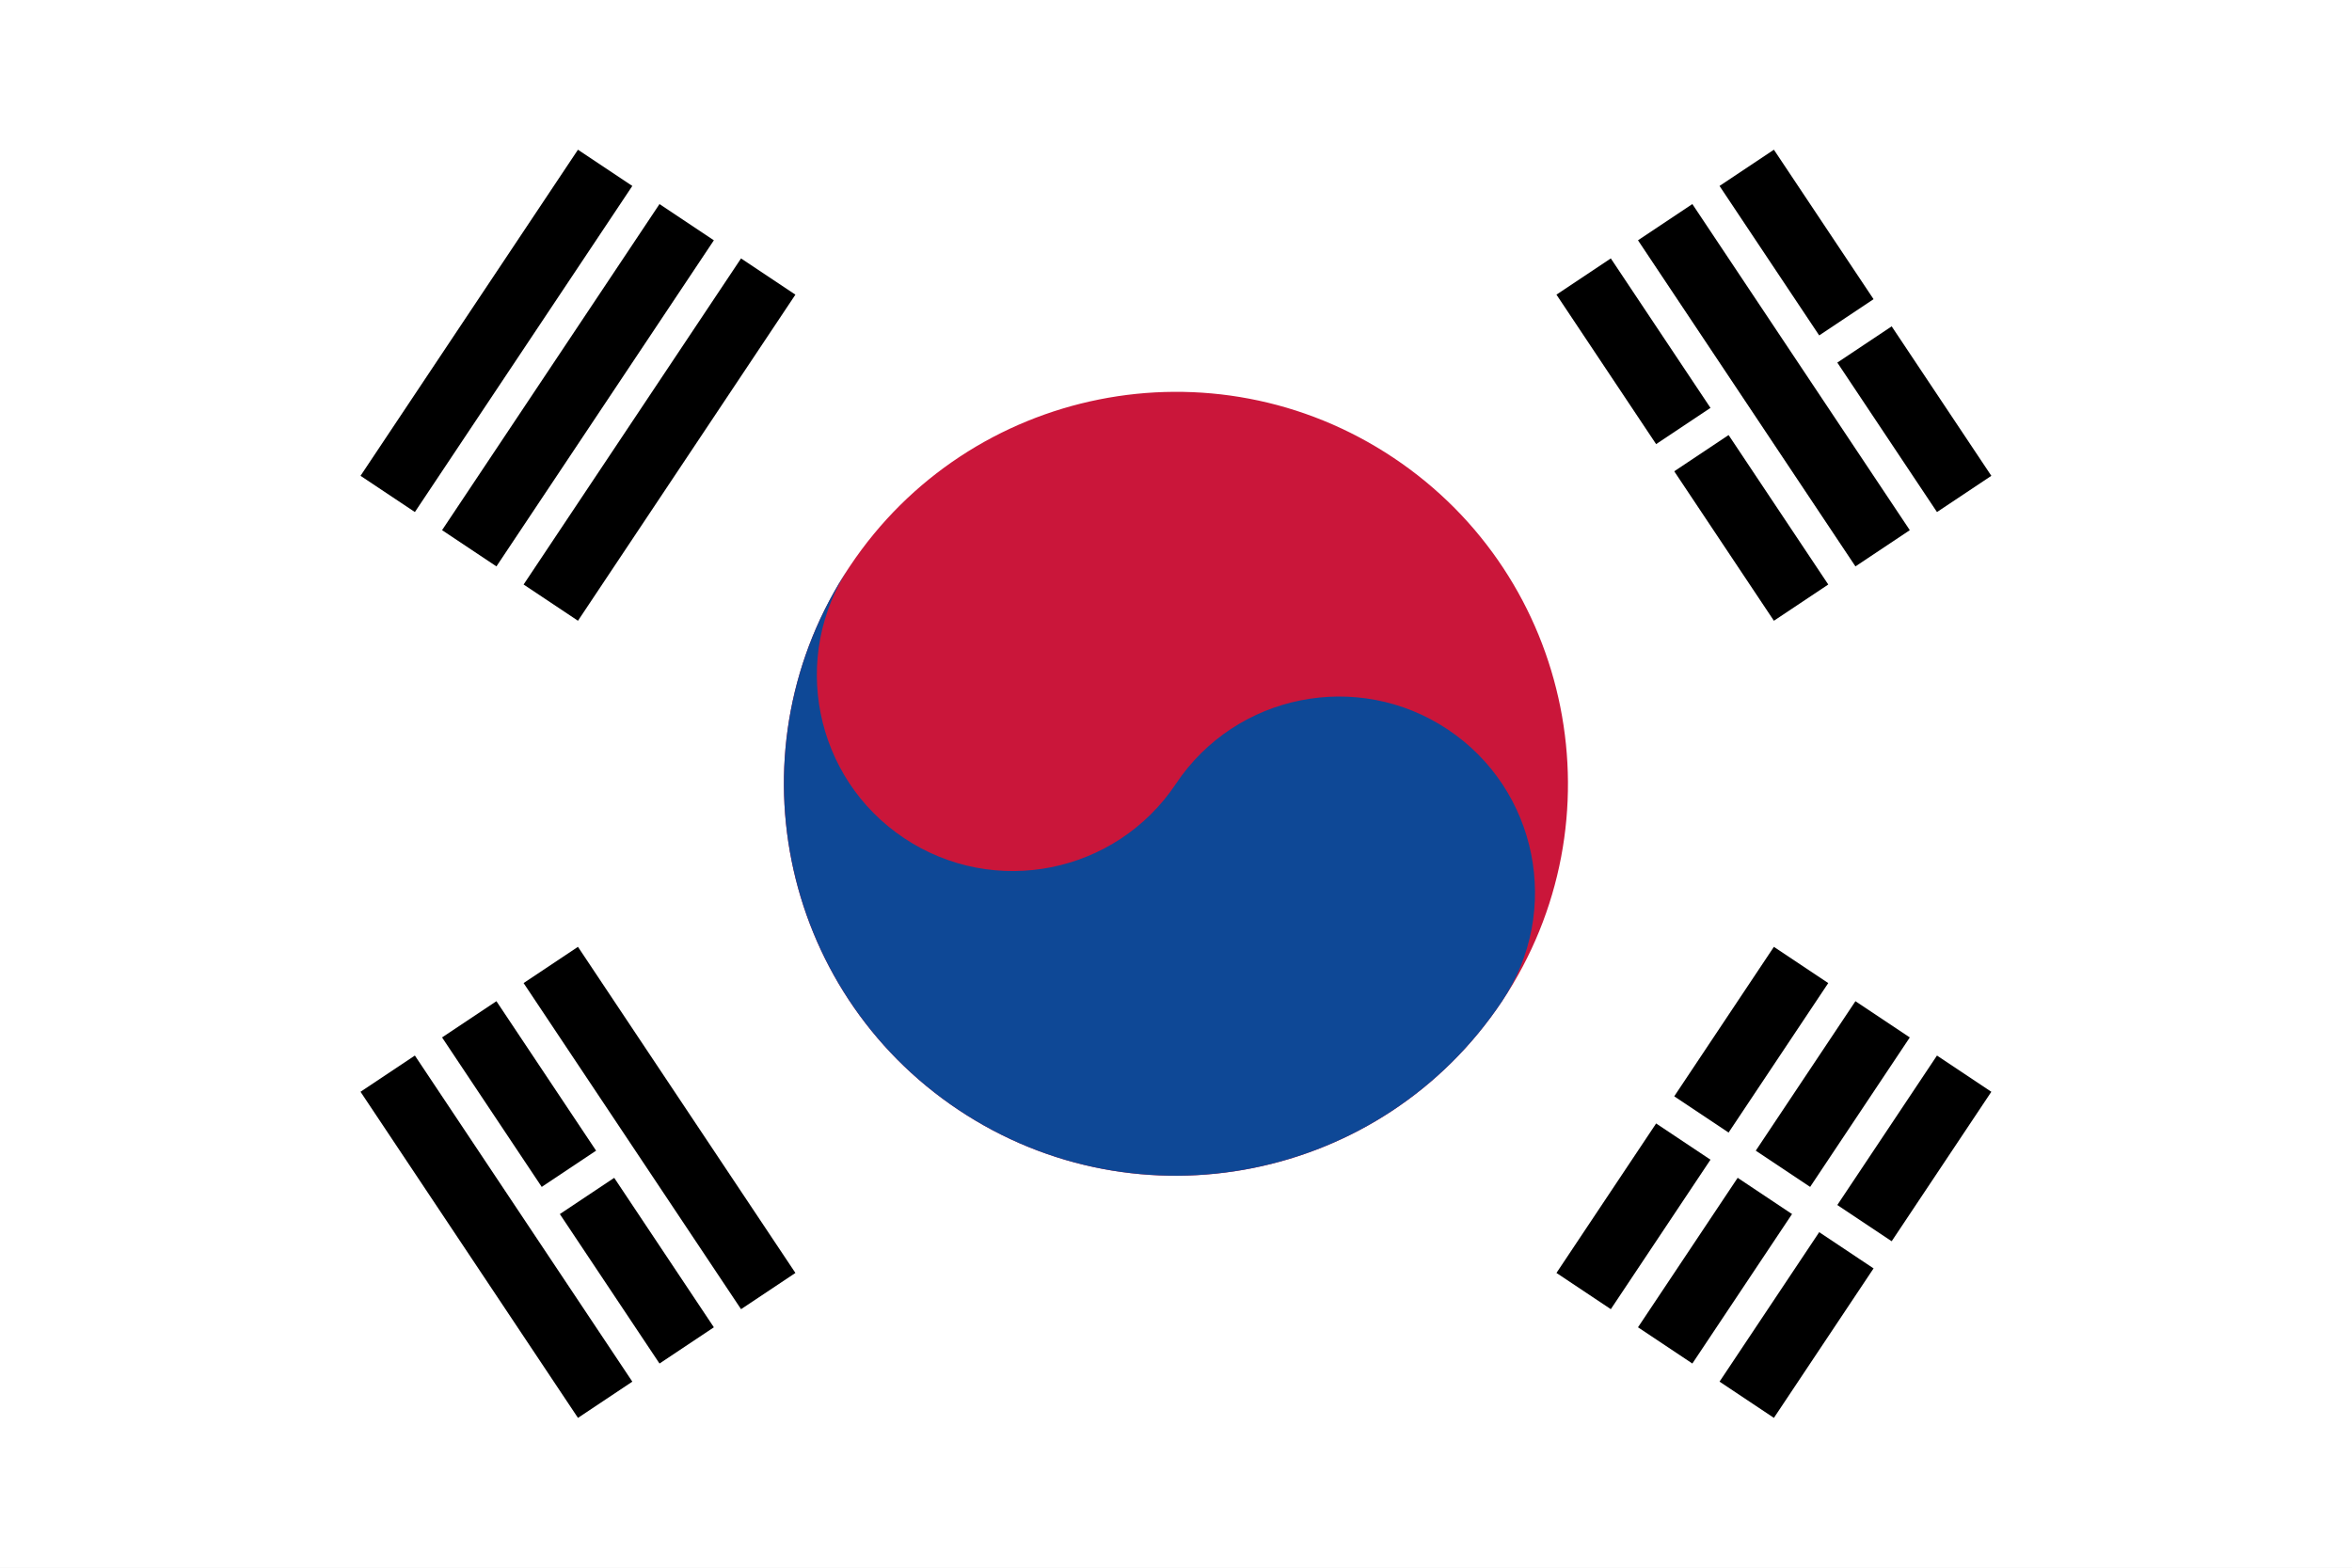
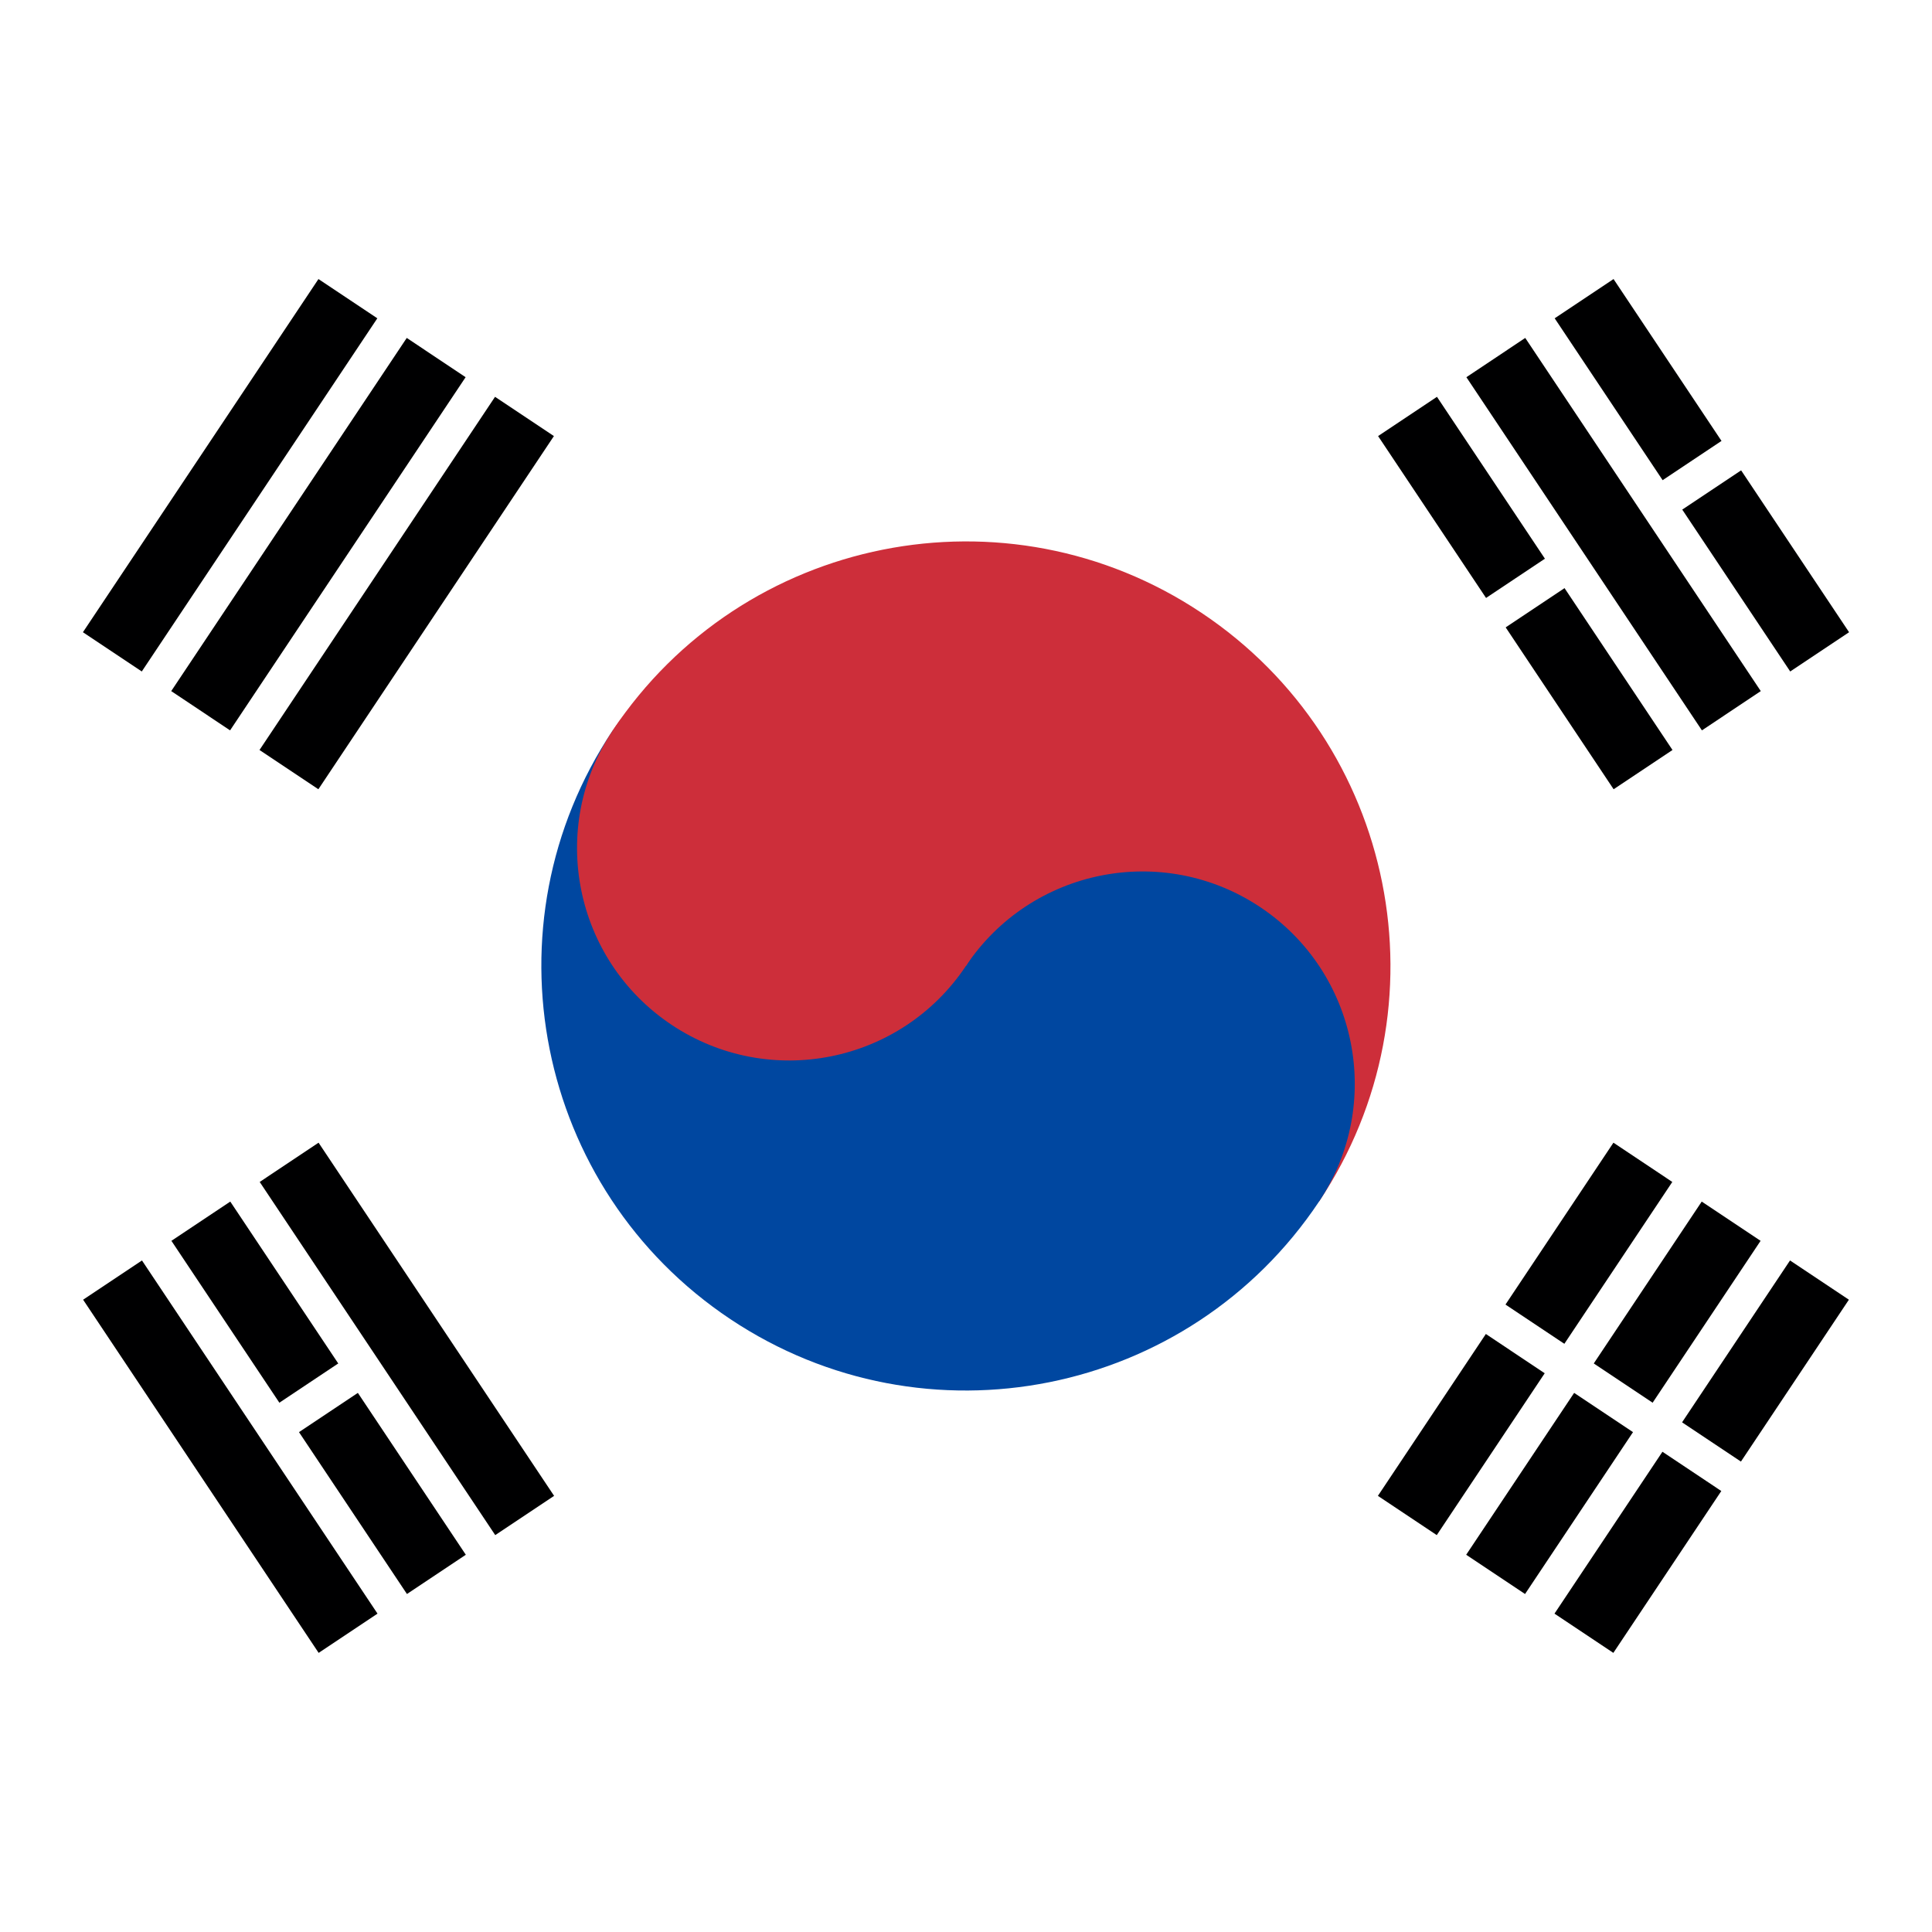
- <svg xmlns="http://www.w3.org/2000/svg" version="1.1" viewBox="0 0 900 600">
-   <rect fill="#FFFFFF" width="900" height="600" />
-   <g transform="rotate(-56.30993)">
-     <g stroke="#000000" stroke-width="25">
-       <path d="M-75,228.3H75 M-75,265.8l150,0 M-75,303.3H75" />
-       <path d="M-75,778.3H75 M-75,815.8H75 M-75,853.3H75" />
+ <svg xmlns="http://www.w3.org/2000/svg" xmlns:xlink="http://www.w3.org/1999/xlink" id="flag-icons-kr" viewBox="0 0 512 512">
+   <path fill="#fff" fill-rule="evenodd" d="M0 0h512v512H0Z" />
+   <g fill-rule="evenodd" transform="rotate(-56.3 367.2 -111.2)scale(9.375)">
+     <g id="kr-b">
+       <path id="kr-a" fill="#000001" d="M-6-26H6v2H-6Zm0 3H6v2H-6Zm0 3H6v2H-6Z" />
+       <use xlink:href="#kr-a" width="100%" height="100%" y="44" />
    </g>
-     <path stroke="#FFFFFF" stroke-width="12.5" d="M0,753.3l0,125" />
-     <circle fill="#ca163a" cx="0" cy="540.8" r="150" />
-     <path fill="#0e4896" d="M0,390.8c-41.4,0-75,33.6-75,75s33.6,75,75,75s75,33.6,75,75c0,41.4-33.6,75-75,75c-82.8,0-150-67.2-150-150   S-82.8,390.8,0,390.8z" />
+     <path stroke="#fff" d="M0 17v10" />
+     <path fill="#cd2e3a" d="M0-12a12 12 0 0 1 0 24Z" />
+     <path fill="#0047a0" d="M0-12a12 12 0 0 0 0 24A6 6 0 0 0 0 0Z" />
+     <circle cy="-6" r="6" fill="#cd2e3a" />
  </g>
-   <g transform="rotate(-123.6901)">
-     <g stroke="#000000" stroke-width="25">
-       <path d="M-574.2-104.5l150,0 M-574.2-67l150,0 M-574.2-29.5l150,0" />
-       <path d="M-574.2,445.5h150 M-574.2,483h150 M-574.2,520.5h150" />
-     </g>
-     <path stroke="#FFFFFF" stroke-width="12.5" d="M-499.2-85.7v37.5 M-499.2,420.5v43.8 M-499.2,501.8l0,37.5" />
+   <g fill-rule="evenodd" transform="rotate(-123.7 196.5 59.5)scale(9.375)">
+     <use xlink:href="#kr-b" width="100%" height="100%" />
+     <path stroke="#fff" d="M0-23.5v3M0 17v3.5m0 3v3" />
  </g>
</svg>
